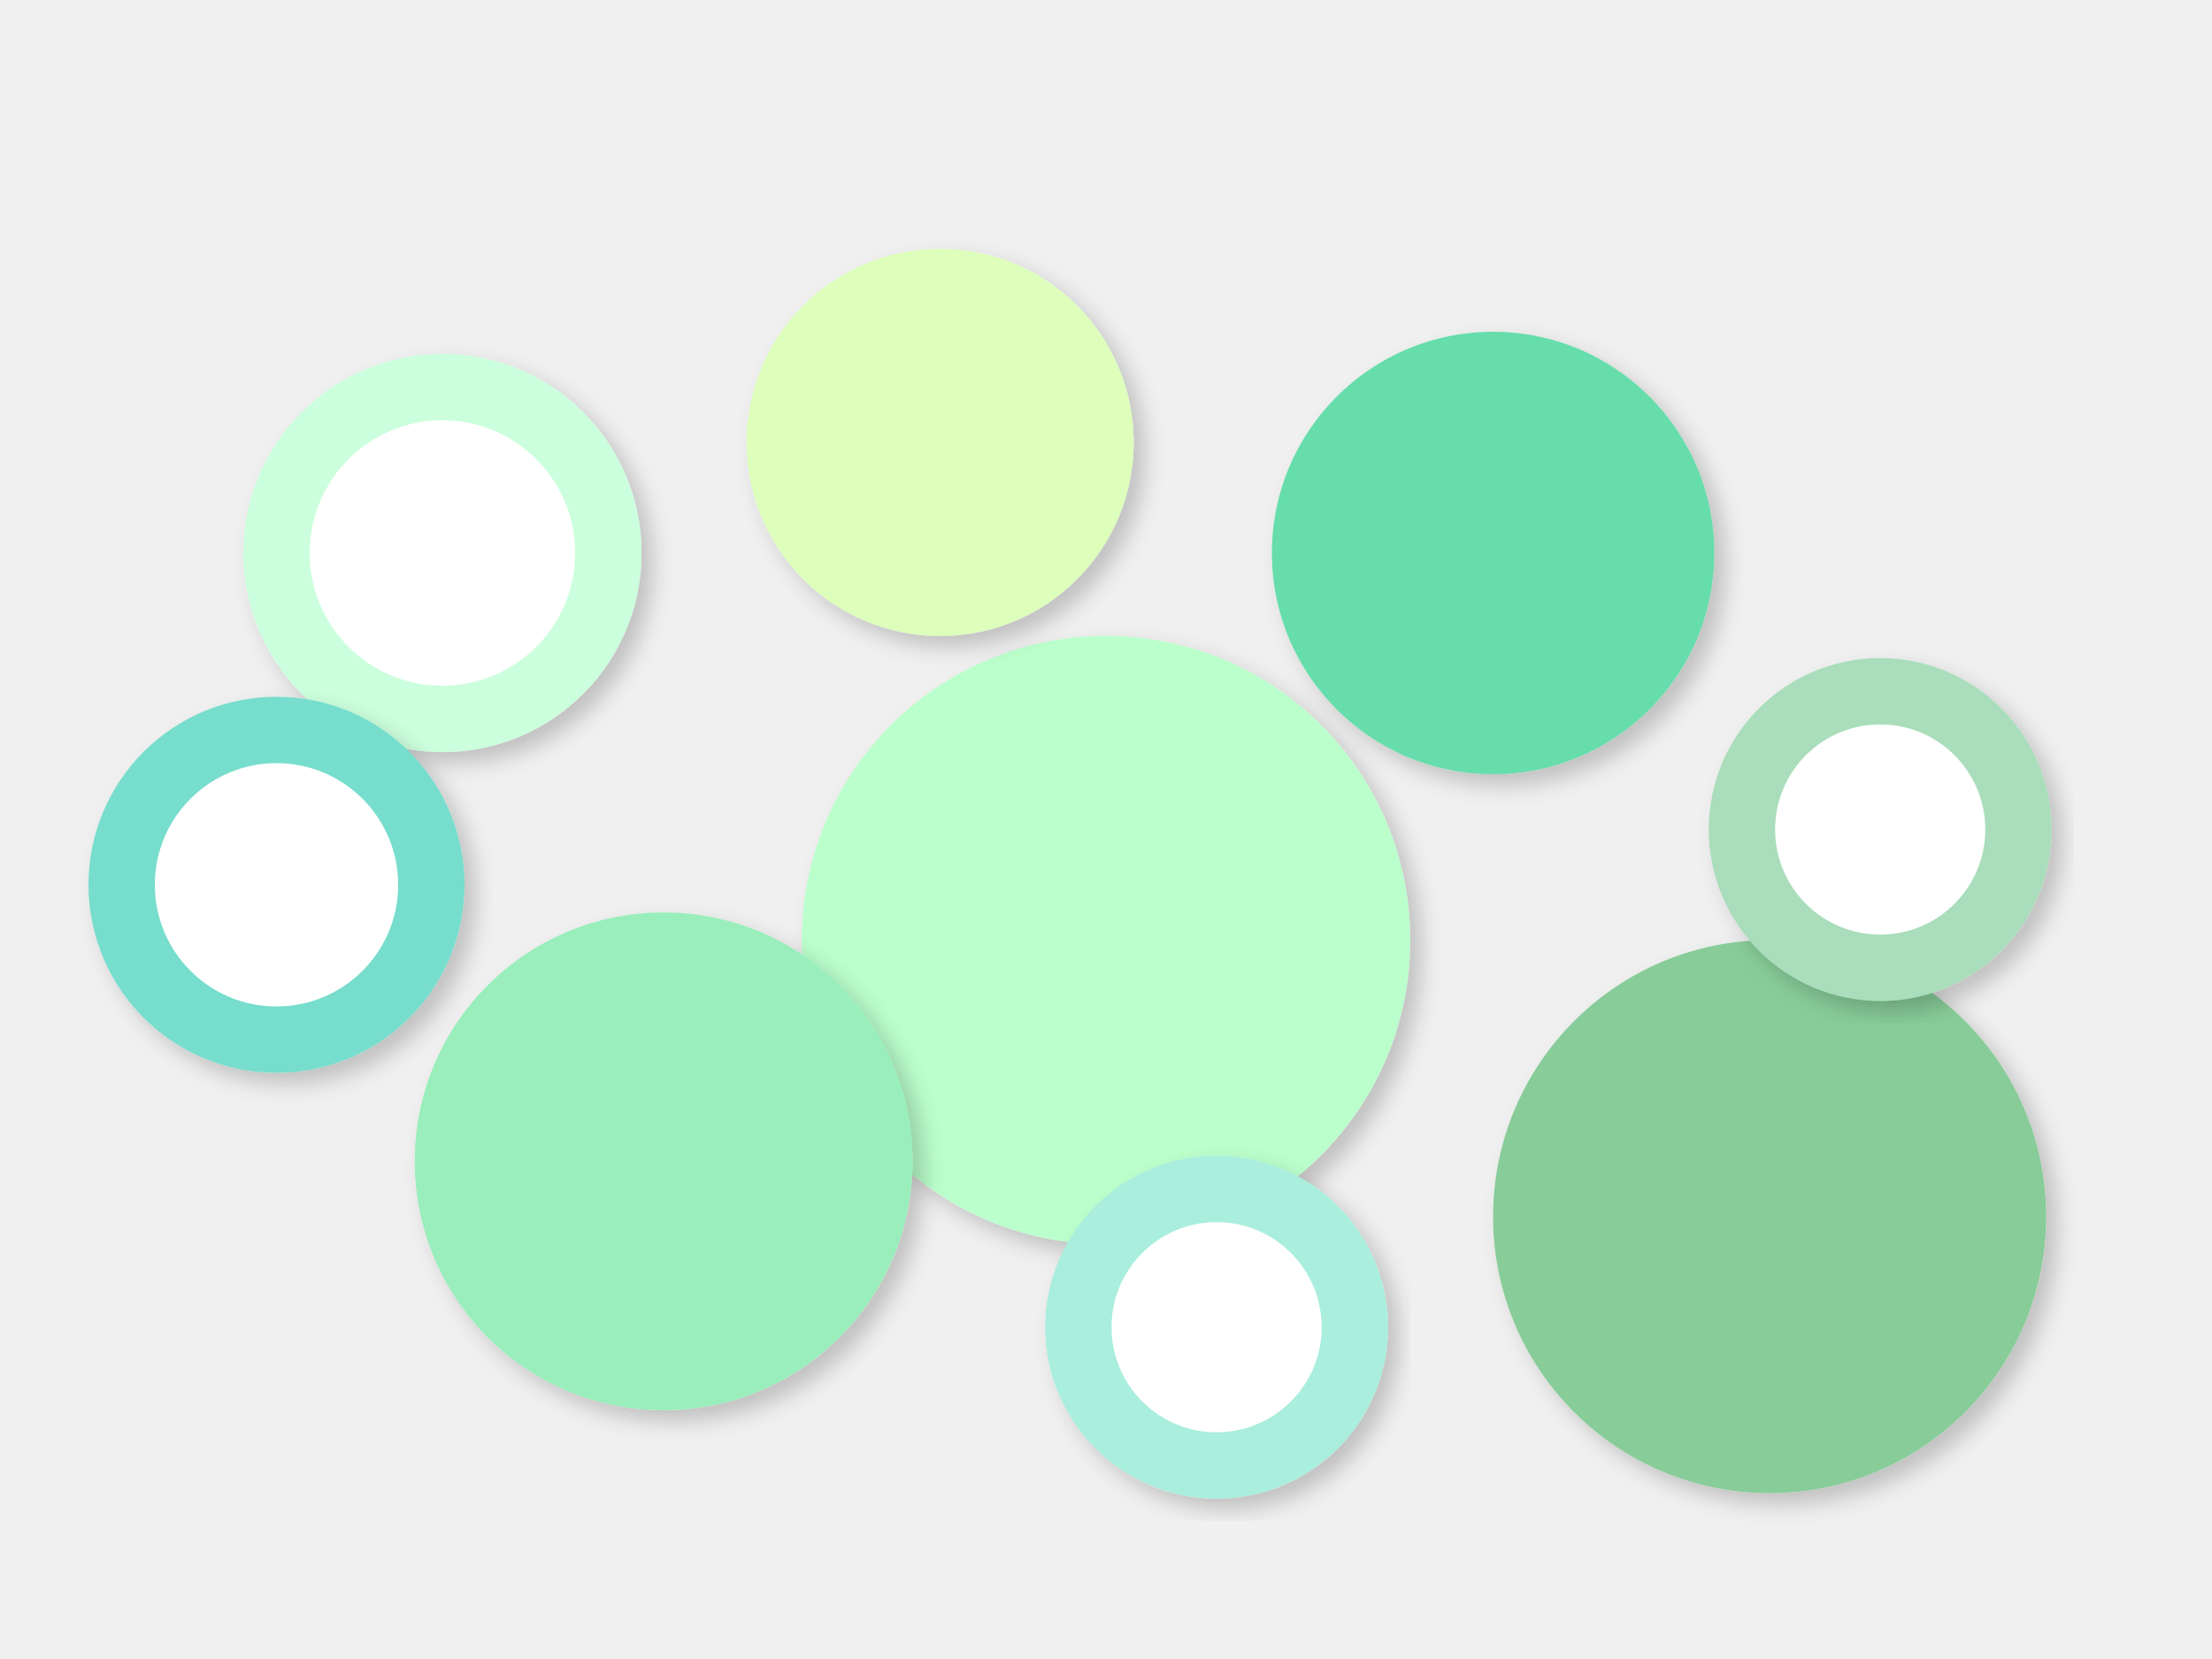
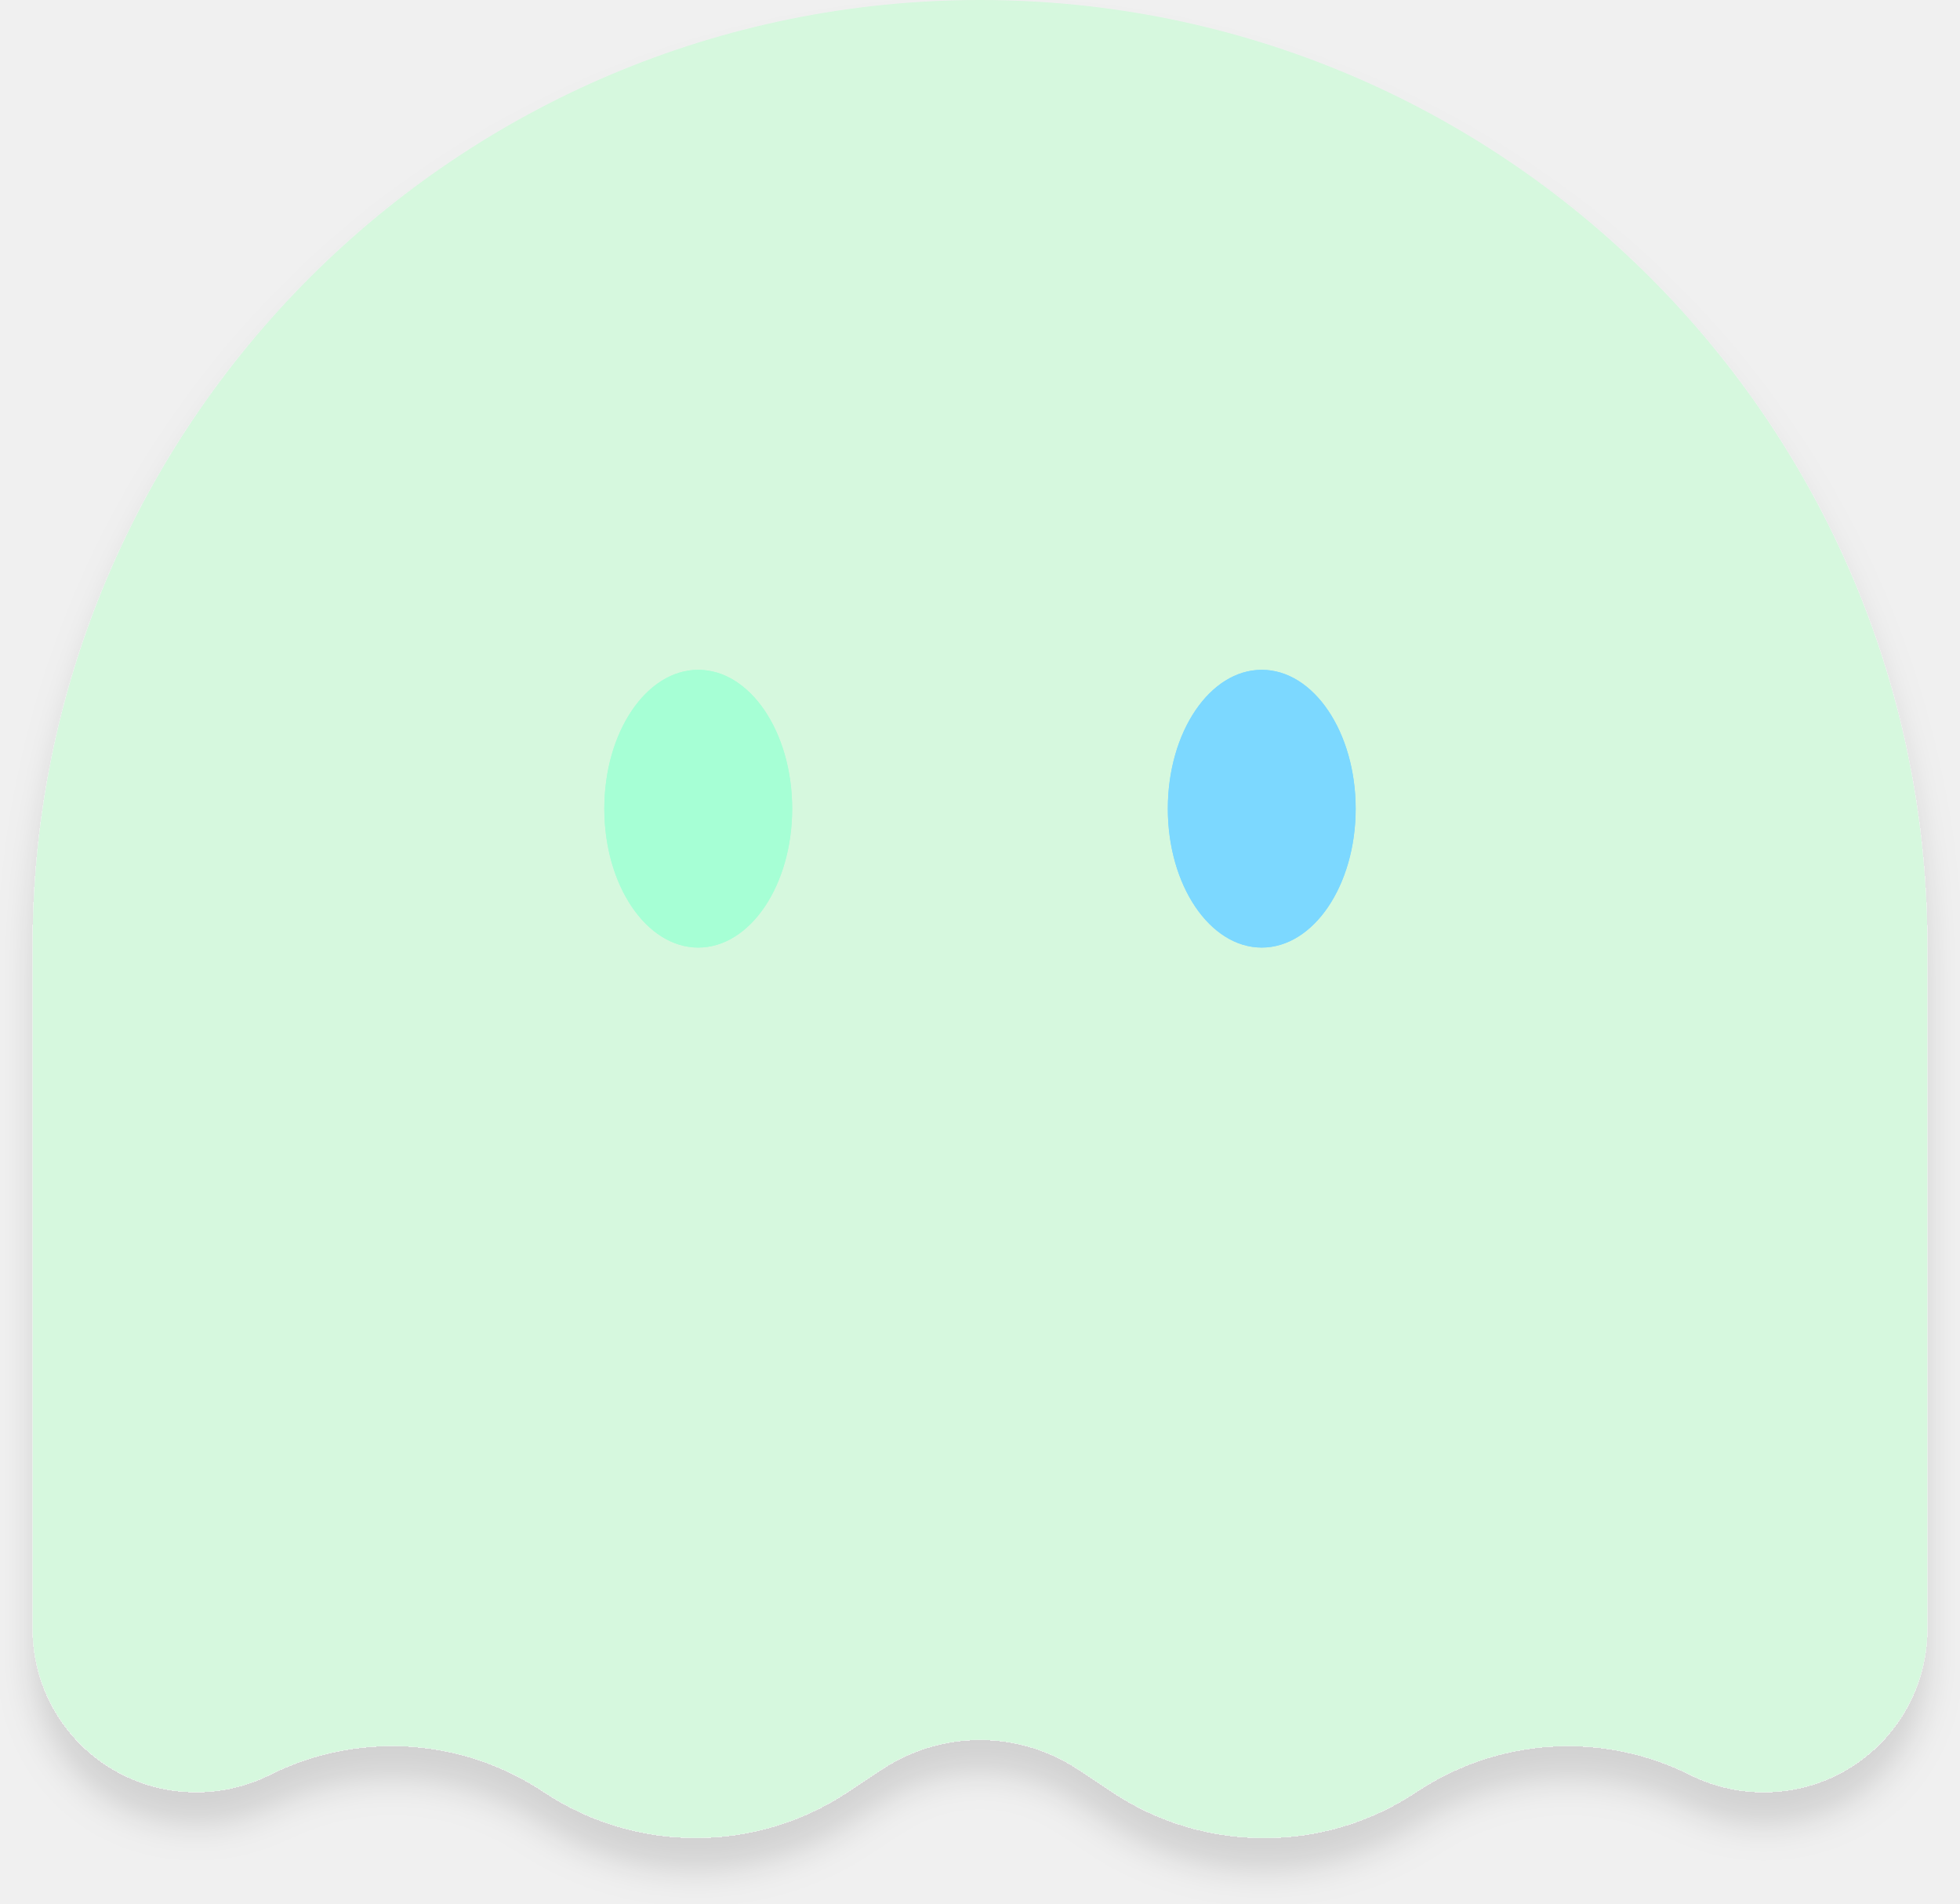
- <svg xmlns="http://www.w3.org/2000/svg" viewBox="0 0 400 300">
+ <svg xmlns="http://www.w3.org/2000/svg" width="240" height="233" viewBox="0 0 240 233" fill="none">
+   <g opacity="0.5" filter="url(#filter0_d_0_1)">
+     <path d="M236 199.38V115.878C236 51.879 184.067 0 120 0C55.933 0 4 51.879 4 115.878V199.38C4.001 202.791 4.874 206.146 6.538 209.125C8.202 212.105 10.601 214.61 13.507 216.402C16.412 218.195 19.728 219.216 23.14 219.368C26.552 219.52 29.946 218.798 33 217.271C38.286 214.629 44.178 213.431 50.078 213.797C55.977 214.164 61.675 216.082 66.594 219.357C72.103 223.029 78.577 224.988 85.2 224.988C91.823 224.988 98.297 223.029 103.806 219.357L107.901 216.645C111.484 214.259 115.694 212.985 120 212.985C124.306 212.985 128.516 214.259 132.099 216.645L136.194 219.368C141.703 223.04 148.177 225 154.8 225C161.423 225 167.897 223.04 173.406 219.368C178.326 216.091 184.026 214.172 189.928 213.805C195.83 213.439 201.724 214.639 207.012 217.283C210.066 218.807 213.46 219.527 216.871 219.373C220.282 219.219 223.597 218.197 226.502 216.403C229.406 214.609 231.803 212.104 233.465 209.124C235.128 206.145 236 202.791 236 199.38Z" fill="#BBFFCC" />
+   </g>
+   <path d="M154.5 116C160.848 116 166 108.384 166 99C166 89.616 160.848 82 154.5 82C148.152 82 143 89.616 143 99C143 108.384 148.152 116 154.5 116Z" fill="#7CD8FF" />
+   <path d="M154.5 116C160.848 116 166 108.384 166 99C166 89.616 160.848 82 154.5 82C148.152 82 143 89.616 143 99C143 108.384 148.152 116 154.5 116Z" fill="#7CD8FF" />
+   <path d="M85.5 116C91.848 116 97 108.384 97 99C97 89.616 91.848 82 85.5 82C79.152 82 74 89.616 74 99C74 108.384 79.152 116 85.5 116Z" fill="#A6FFD5" />
+   <path d="M85.5 116C91.848 116 97 108.384 97 99C97 89.616 91.848 82 85.5 82C79.152 82 74 89.616 74 99C74 108.384 79.152 116 85.5 116Z" fill="#A6FFD5" />
  <defs>
-     <filter id="shadow" x="-20%" y="-20%" width="140%" height="140%">
-       <feDropShadow dx="2" dy="2" stdDeviation="2" flood-color="#00000033" />
+     <filter id="filter0_d_0_1" x="0" y="0" width="240" height="233" filterUnits="userSpaceOnUse" color-interpolation-filters="sRGB">
+       <feFlood flood-opacity="0" result="BackgroundImageFix" />
+       <feColorMatrix in="SourceAlpha" type="matrix" values="0 0 0 0 0 0 0 0 0 0 0 0 0 0 0 0 0 0 127 0" result="hardAlpha" />
+       <feOffset dy="4" />
+       <feGaussianBlur stdDeviation="2" />
+       <feComposite in2="hardAlpha" operator="out" />
+       <feColorMatrix type="matrix" values="0 0 0 0 0 0 0 0 0 0 0 0 0 0 0 0 0 0 0.25 0" />
+       <feBlend mode="normal" in2="BackgroundImageFix" result="effect1_dropShadow_0_1" />
+       <feBlend mode="normal" in="SourceGraphic" in2="effect1_dropShadow_0_1" result="shape" />
    </filter>
  </defs>
-   <circle cx="320" cy="220" r="50" fill="#88cc99" filter="url(#shadow)" />
-   <circle cx="270" cy="100" r="40" fill="#66ddaa" filter="url(#shadow)" />
-   <circle cx="340" cy="150" r="25" fill="white" stroke="#aaddbb" stroke-width="12" filter="url(#shadow)" />
-   <circle cx="200" cy="170" r="55" fill="#bbffcc" filter="url(#shadow)" />
-   <circle cx="170" cy="80" r="35" fill="#ddffbb" filter="url(#shadow)" />
-   <circle cx="120" cy="210" r="45" fill="#99eebb" filter="url(#shadow)" />
-   <circle cx="80" cy="100" r="30" fill="white" stroke="#ccffdd" stroke-width="12" filter="url(#shadow)" />
-   <circle cx="220" cy="240" r="25" fill="white" stroke="#aaeedd" stroke-width="12" filter="url(#shadow)" />
-   <circle cx="50" cy="160" r="28" fill="white" stroke="#77ddcc" stroke-width="12" filter="url(#shadow)" />
</svg>
